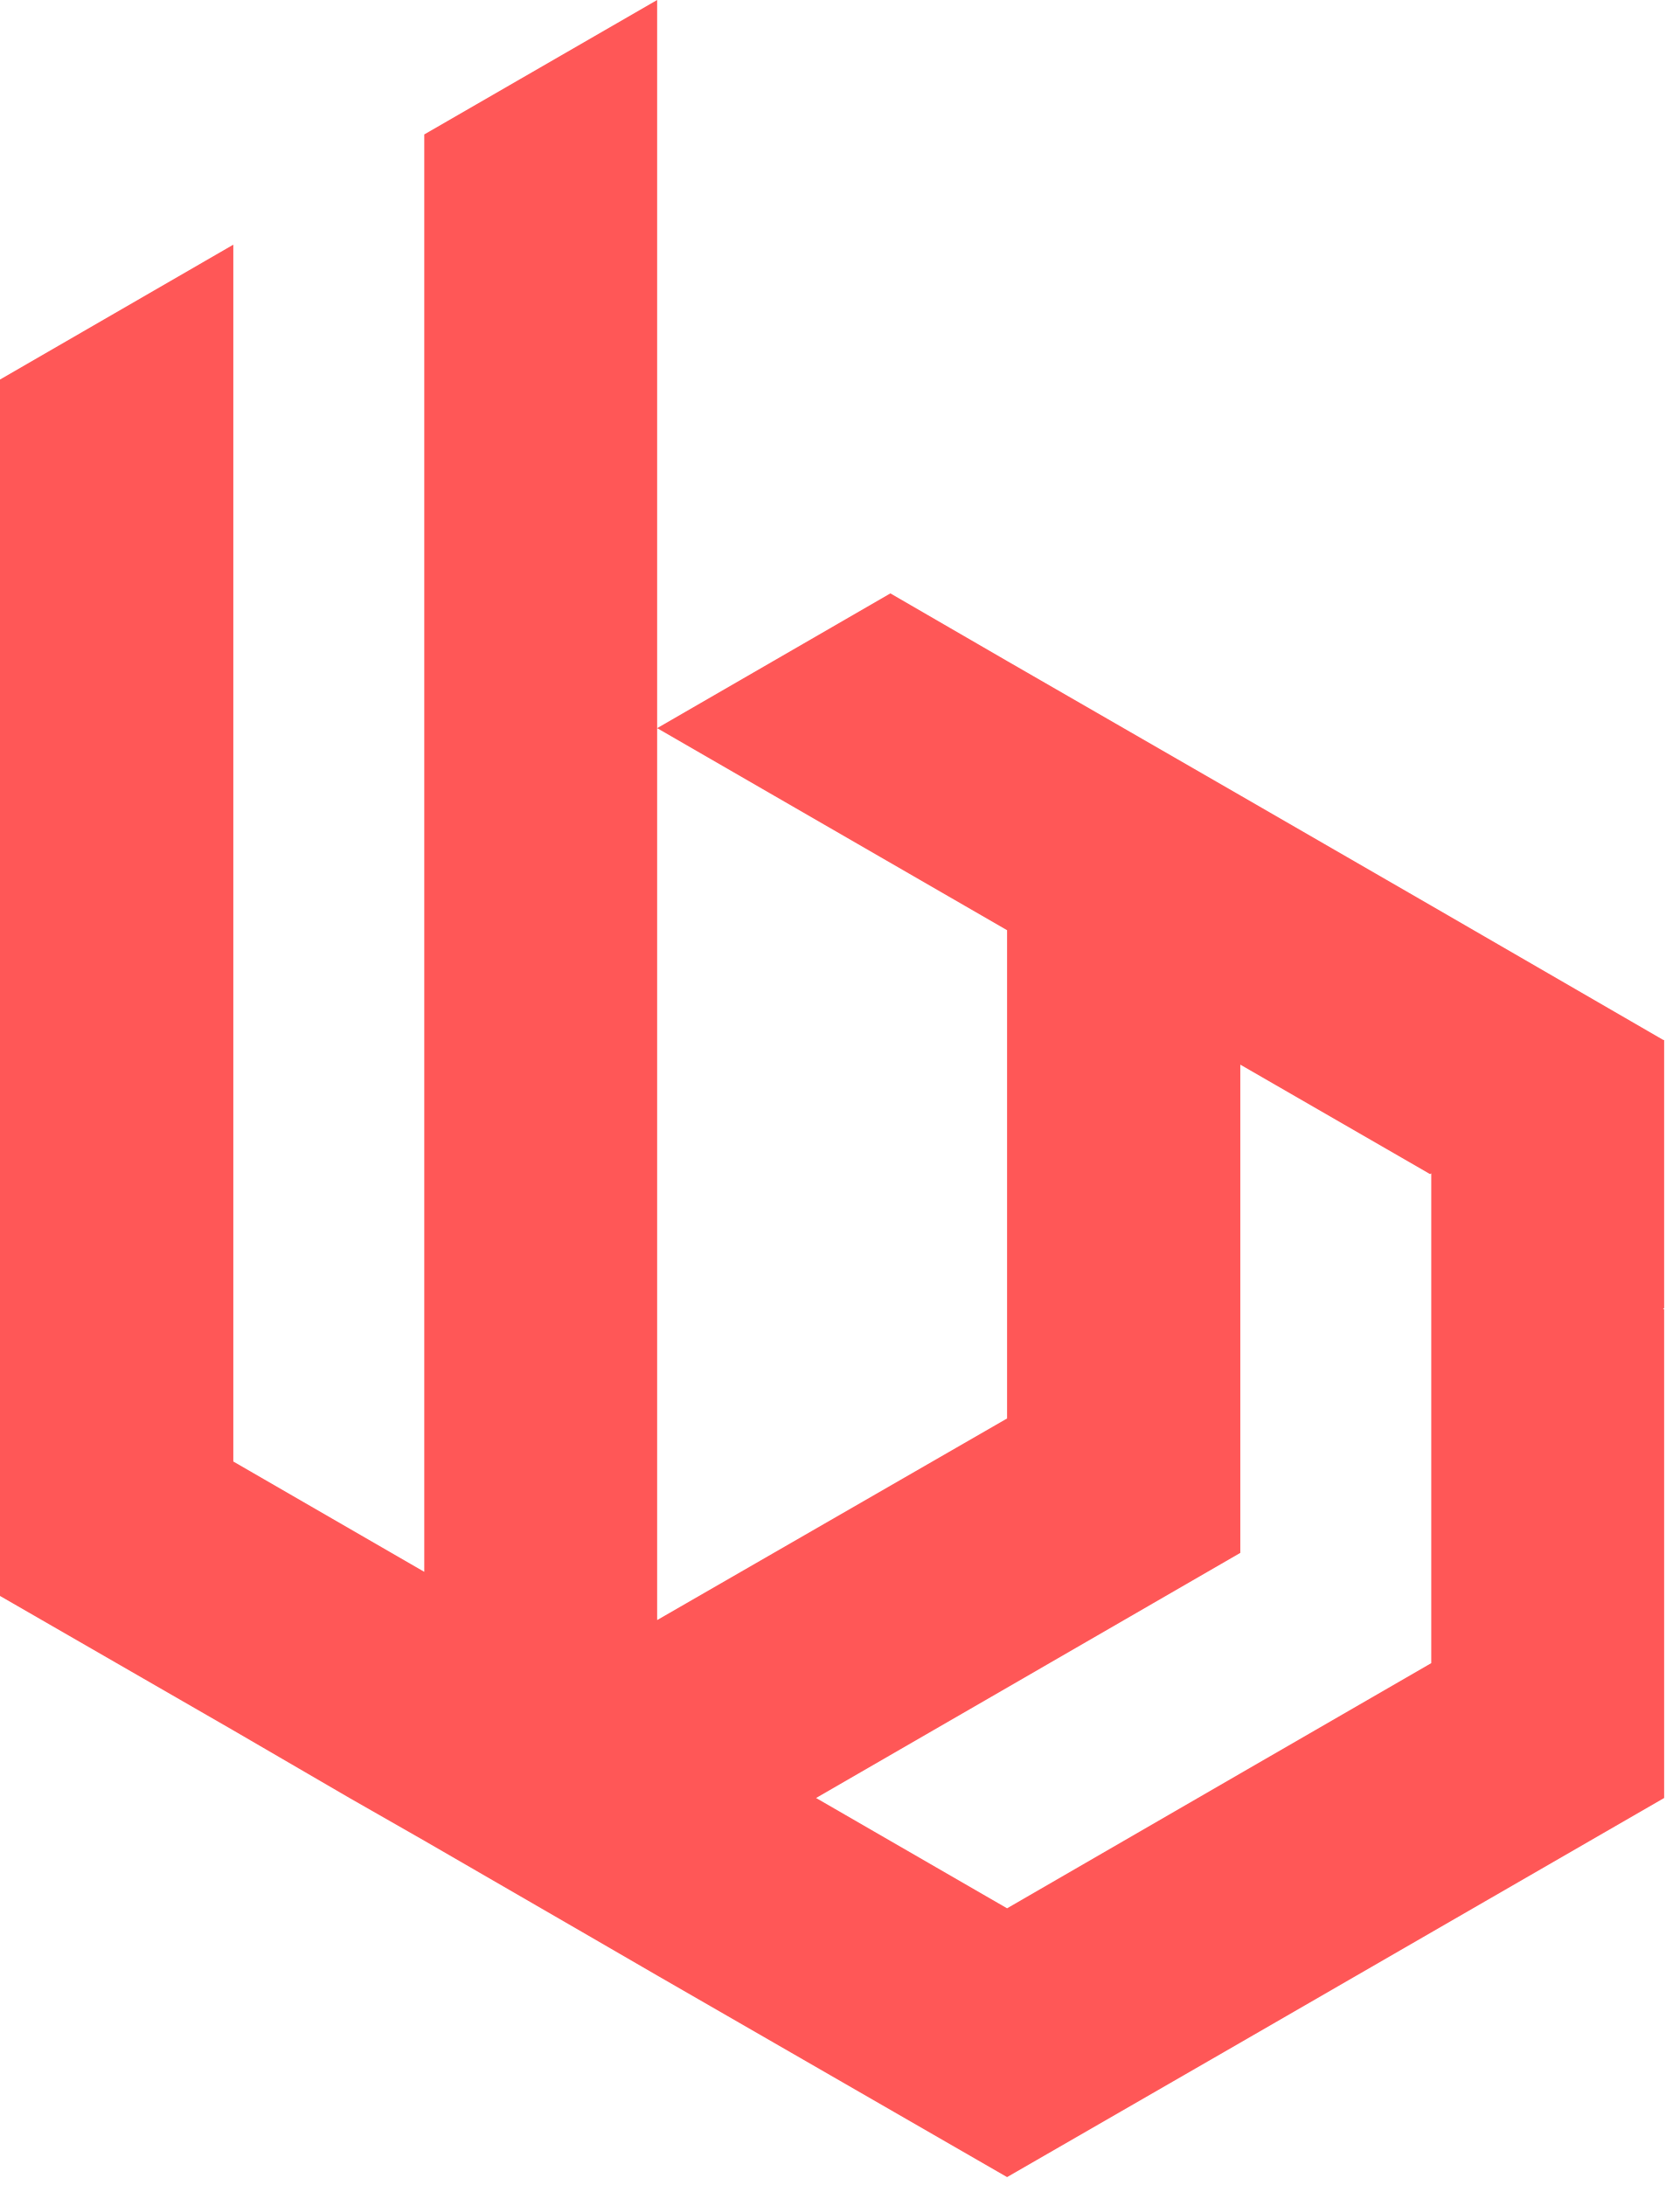
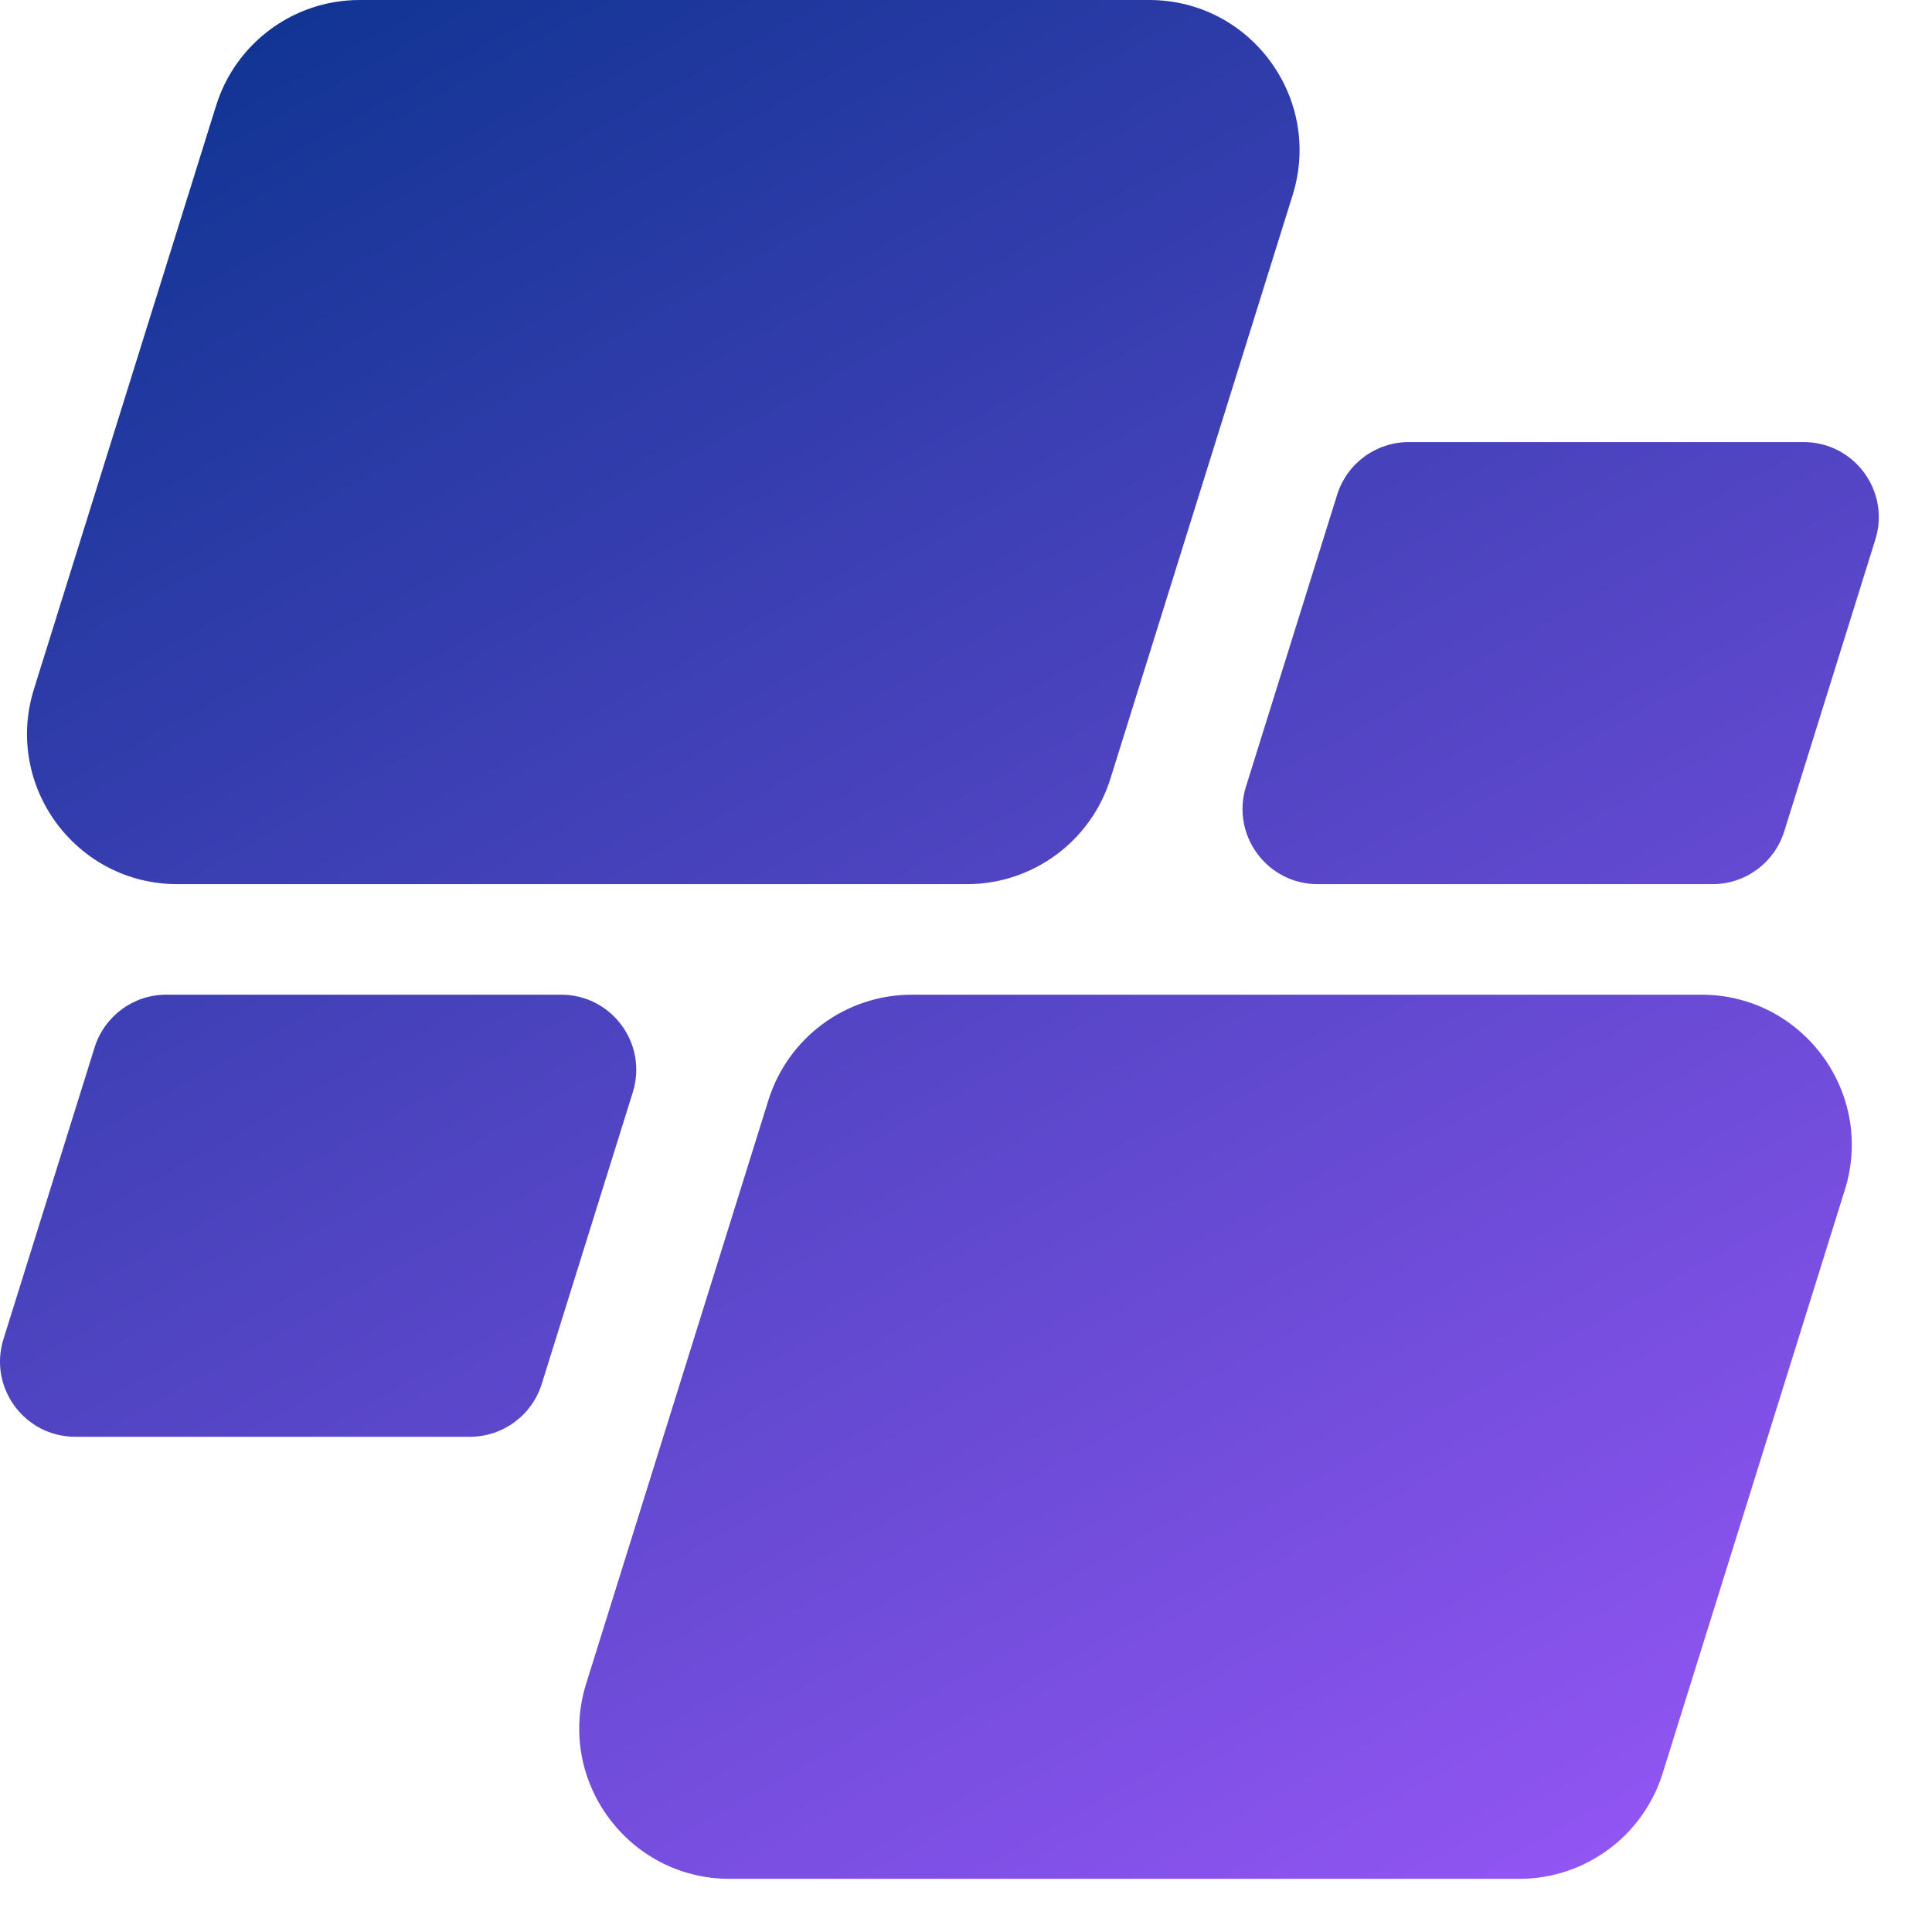
- <svg xmlns="http://www.w3.org/2000/svg" width="103" height="134" viewBox="0 0 103 134" fill="none">
-   <path fill-rule="evenodd" clip-rule="evenodd" d="M14.307 89.63V15.005L0 23.276V97.875L14.307 106.12L21.432 110.266L26.016 112.885L35.74 118.51L40.297 121.151L47.448 125.271L61.755 133.516L76.057 125.271L87.766 118.51L102.047 110.266V80.297L101.974 80.276L102.047 80.224V63.786L101.974 63.766L87.766 55.542L76.057 48.781L61.755 40.536L54.599 36.391L40.297 44.656V0L26.016 8.245V96.396L14.307 89.63ZM61.755 117.031L50.042 110.266L61.755 103.5L76.057 95.234V65.292L87.693 72.005L87.766 71.958V101.995L76.057 108.76L61.755 117.031ZM61.755 86.99L40.297 99.354V44.656L61.755 57.047V86.99Z" fill="#FF5757" />
+ <svg xmlns="http://www.w3.org/2000/svg" width="33" height="33" viewBox="0 0 33 33" fill="none">
+   <path fill-rule="evenodd" clip-rule="evenodd" d="M6.143 0C5.02 0 4.027 0.73 3.692 1.802L0.58 11.77C0.063 13.423 1.298 15.102 3.03 15.102H16.516C17.639 15.102 18.632 14.372 18.967 13.3L22.079 3.333C22.596 1.68 21.361 0 19.629 0H6.143ZM24.064 7.551C23.503 7.551 23.006 7.916 22.839 8.452L21.282 13.436C21.024 14.262 21.642 15.102 22.508 15.102H29.251C29.812 15.102 30.309 14.737 30.476 14.201L32.032 9.217C32.291 8.391 31.673 7.551 30.807 7.551H24.064ZM1.616 17.891C1.783 17.355 2.279 16.99 2.841 16.99H9.584C10.45 16.99 11.067 17.829 10.809 18.656L9.253 23.64C9.085 24.176 8.589 24.541 8.028 24.541H1.285C0.419 24.541 -0.199 23.701 0.059 22.874L1.616 17.891ZM15.576 16.99C14.453 16.99 13.46 17.72 13.125 18.792L10.012 28.759C9.496 30.412 10.731 32.092 12.463 32.092H25.949C27.072 32.092 28.064 31.362 28.399 30.29L31.512 20.322C32.028 18.669 30.793 16.99 29.061 16.99H15.576Z" fill="url(#paint0_linear_841_653)" />
+   <defs>
+     <linearGradient id="paint0_linear_841_653" x1="-0.022" y1="-3.02" x2="23.822" y2="39.532" gradientUnits="userSpaceOnUse">
+       <stop stop-color="#003087" />
+       <stop offset="1" stop-color="#A259FF" />
+     </linearGradient>
+   </defs>
</svg>
